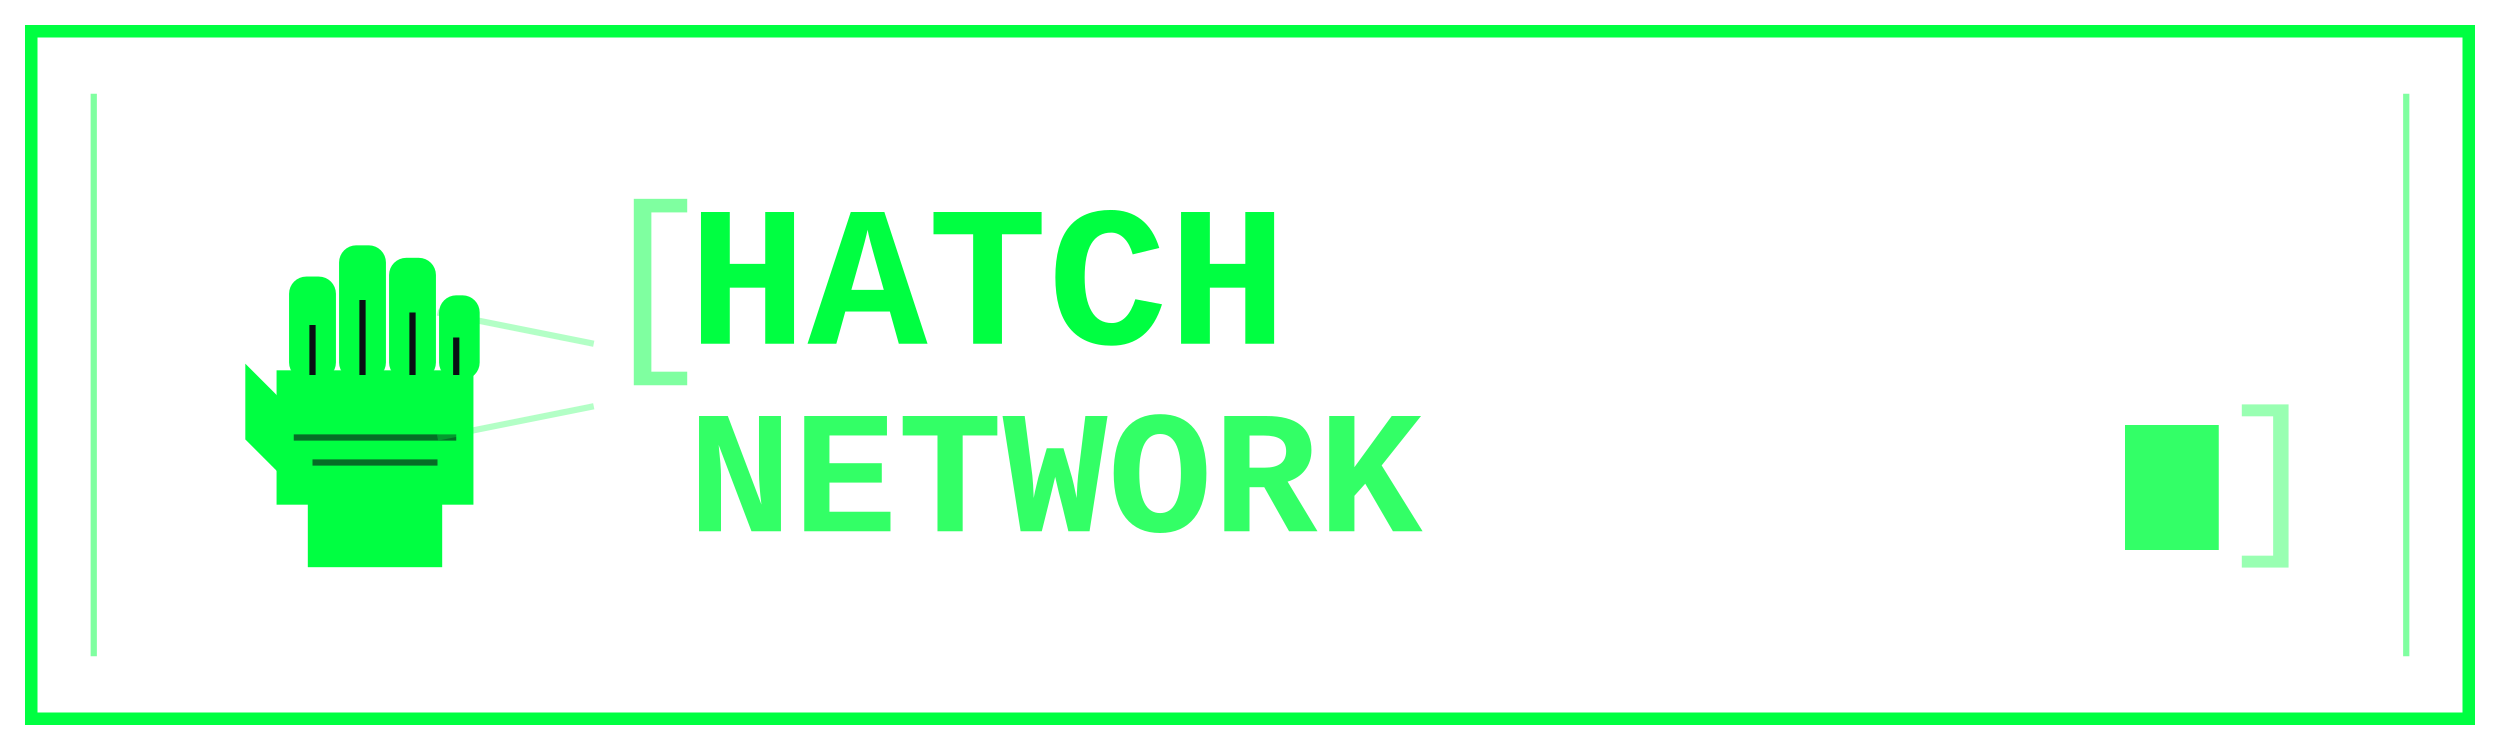
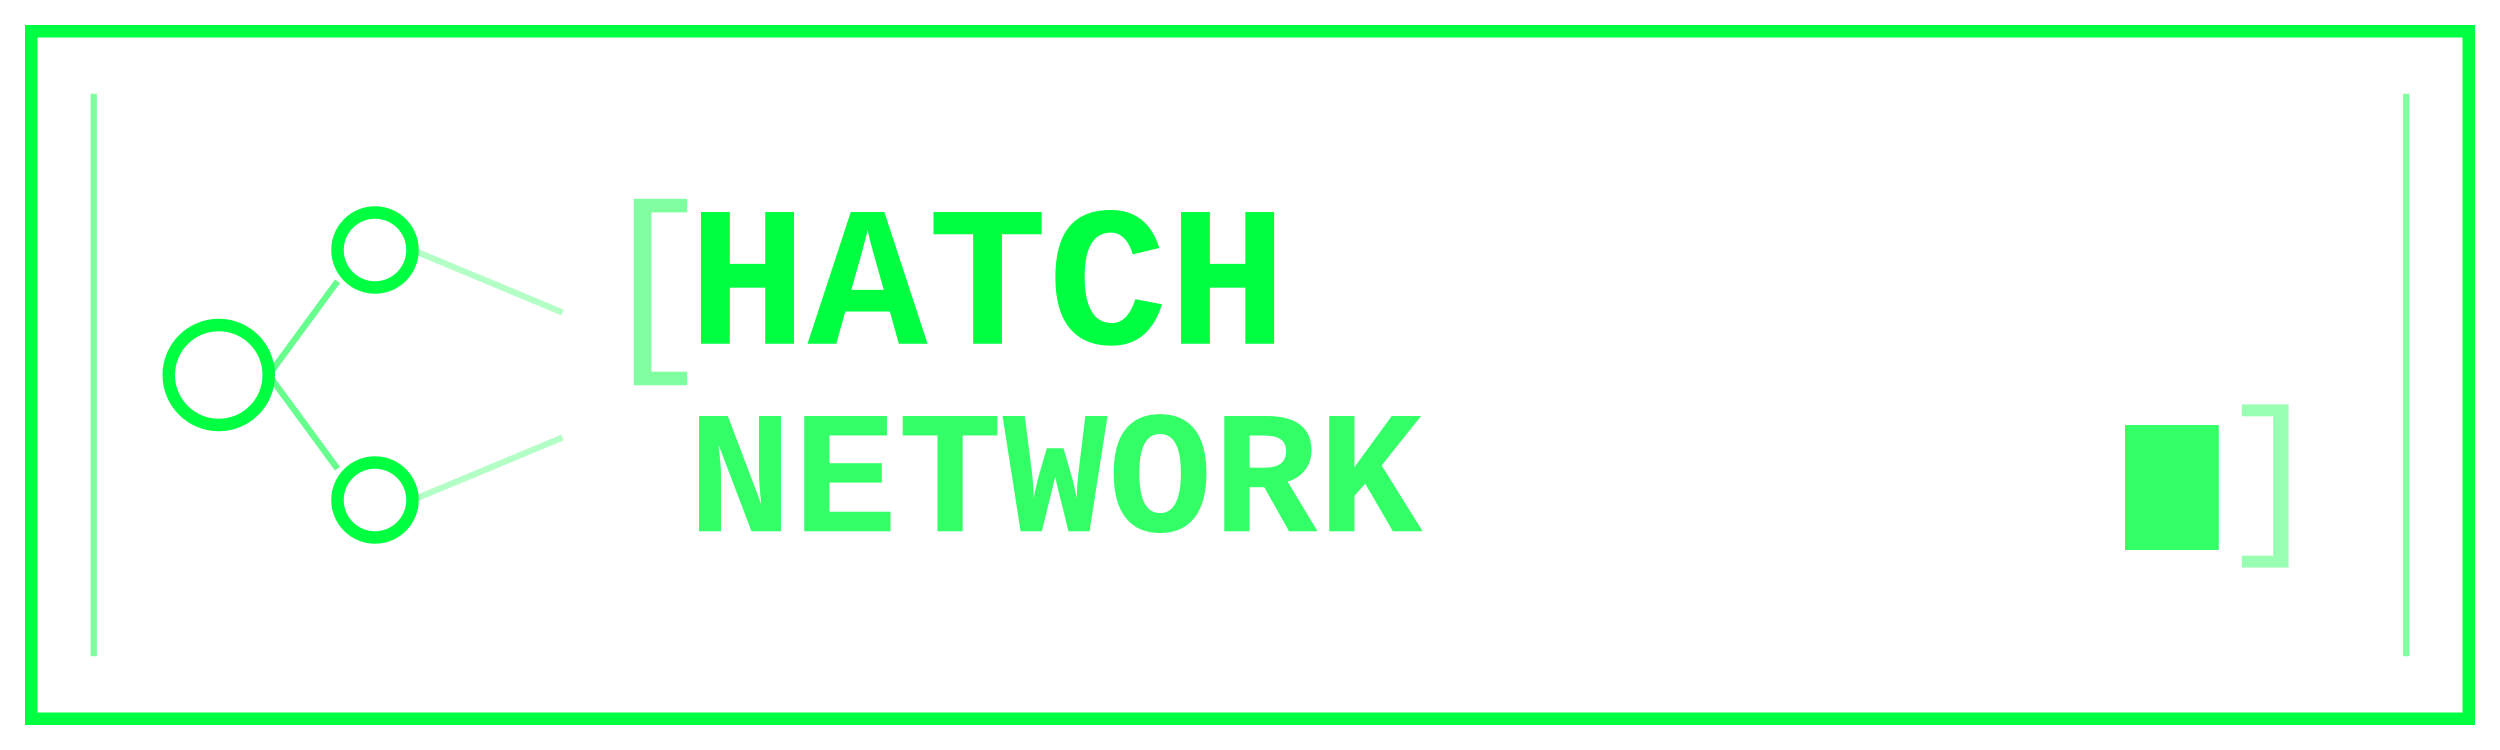
<svg xmlns="http://www.w3.org/2000/svg" width="400" height="120" viewBox="0 0 400 120">
  <rect x="5" y="5" width="390" height="110" fill="none" stroke="#00ff41" stroke-width="2" />
  <line x1="15" y1="15" x2="15" y2="105" stroke="#00ff41" stroke-width="1" opacity="0.5" />
  <line x1="385" y1="15" x2="385" y2="105" stroke="#00ff41" stroke-width="1" opacity="0.5" />
-   <g transform="translate(35, 30)">
-     <path d="M 15 50 L 15 60 L 35 60 L 35 50 Z" fill="#00ff41" stroke="#00ff41" stroke-width="1.5" />
-     <rect x="10" y="30" width="30" height="20" fill="#00ff41" stroke="#00ff41" stroke-width="1.5" />
-     <path d="M 10 35 L 5 30 L 5 40 L 10 45 Z" fill="#00ff41" stroke="#00ff41" stroke-width="1.5" />
-     <rect x="12" y="15" width="6" height="15" fill="#00ff41" stroke="#00ff41" stroke-width="1.5" rx="2" />
-     <rect x="20" y="10" width="6" height="20" fill="#00ff41" stroke="#00ff41" stroke-width="1.5" rx="2" />
-     <rect x="28" y="12" width="6" height="18" fill="#00ff41" stroke="#00ff41" stroke-width="1.5" rx="2" />
-     <rect x="36" y="18" width="5" height="12" fill="#00ff41" stroke="#00ff41" stroke-width="1.5" rx="2" />
-     <line x1="15" y1="22" x2="15" y2="30" stroke="#0a0e14" stroke-width="1" />
-     <line x1="23" y1="18" x2="23" y2="30" stroke="#0a0e14" stroke-width="1" />
-     <line x1="31" y1="20" x2="31" y2="30" stroke="#0a0e14" stroke-width="1" />
-     <line x1="38" y1="24" x2="38" y2="30" stroke="#0a0e14" stroke-width="1" />
-     <line x1="12" y1="40" x2="38" y2="40" stroke="#0a0e14" stroke-width="1" opacity="0.6" />
-     <line x1="15" y1="44" x2="35" y2="44" stroke="#0a0e14" stroke-width="1" opacity="0.6" />
-   </g>
-   <line x1="70" y1="50" x2="95" y2="55" stroke="#00ff41" stroke-width="1" opacity="0.3" />
-   <line x1="70" y1="70" x2="95" y2="65" stroke="#00ff41" stroke-width="1" opacity="0.3" />
+   <circle cx="35" cy="60" r="8" fill="none" stroke="#00ff41" stroke-width="2" />
+   <circle cx="60" cy="40" r="6" fill="none" stroke="#00ff41" stroke-width="2" />
+   <circle cx="60" cy="80" r="6" fill="none" stroke="#00ff41" stroke-width="2" />
+   <line x1="43" y1="60" x2="54" y2="45" stroke="#00ff41" stroke-width="1" opacity="0.6" />
+   <line x1="43" y1="60" x2="54" y2="75" stroke="#00ff41" stroke-width="1" opacity="0.6" />
+   <line x1="66" y1="40" x2="90" y2="50" stroke="#00ff41" stroke-width="1" opacity="0.3" />
+   <line x1="66" y1="80" x2="90" y2="70" stroke="#00ff41" stroke-width="1" opacity="0.3" />
  <text x="110" y="55" font-family="'Courier New', monospace" font-size="32" font-weight="bold" fill="#00ff41">
    HATCH
  </text>
  <text x="110" y="85" font-family="'Courier New', monospace" font-size="28" font-weight="bold" fill="#33ff66">
    NETWORK
  </text>
  <rect x="340" y="68" width="15" height="20" fill="#00ff41" opacity="0.8">
    <animate attributeName="opacity" values="0.8;0;0.8" dur="1.5s" repeatCount="indefinite" />
  </rect>
  <text x="95" y="55" font-family="'Courier New', monospace" font-size="32" fill="#00ff41" opacity="0.5">[</text>
  <text x="355" y="85" font-family="'Courier New', monospace" font-size="28" fill="#33ff66" opacity="0.5">]</text>
</svg>
